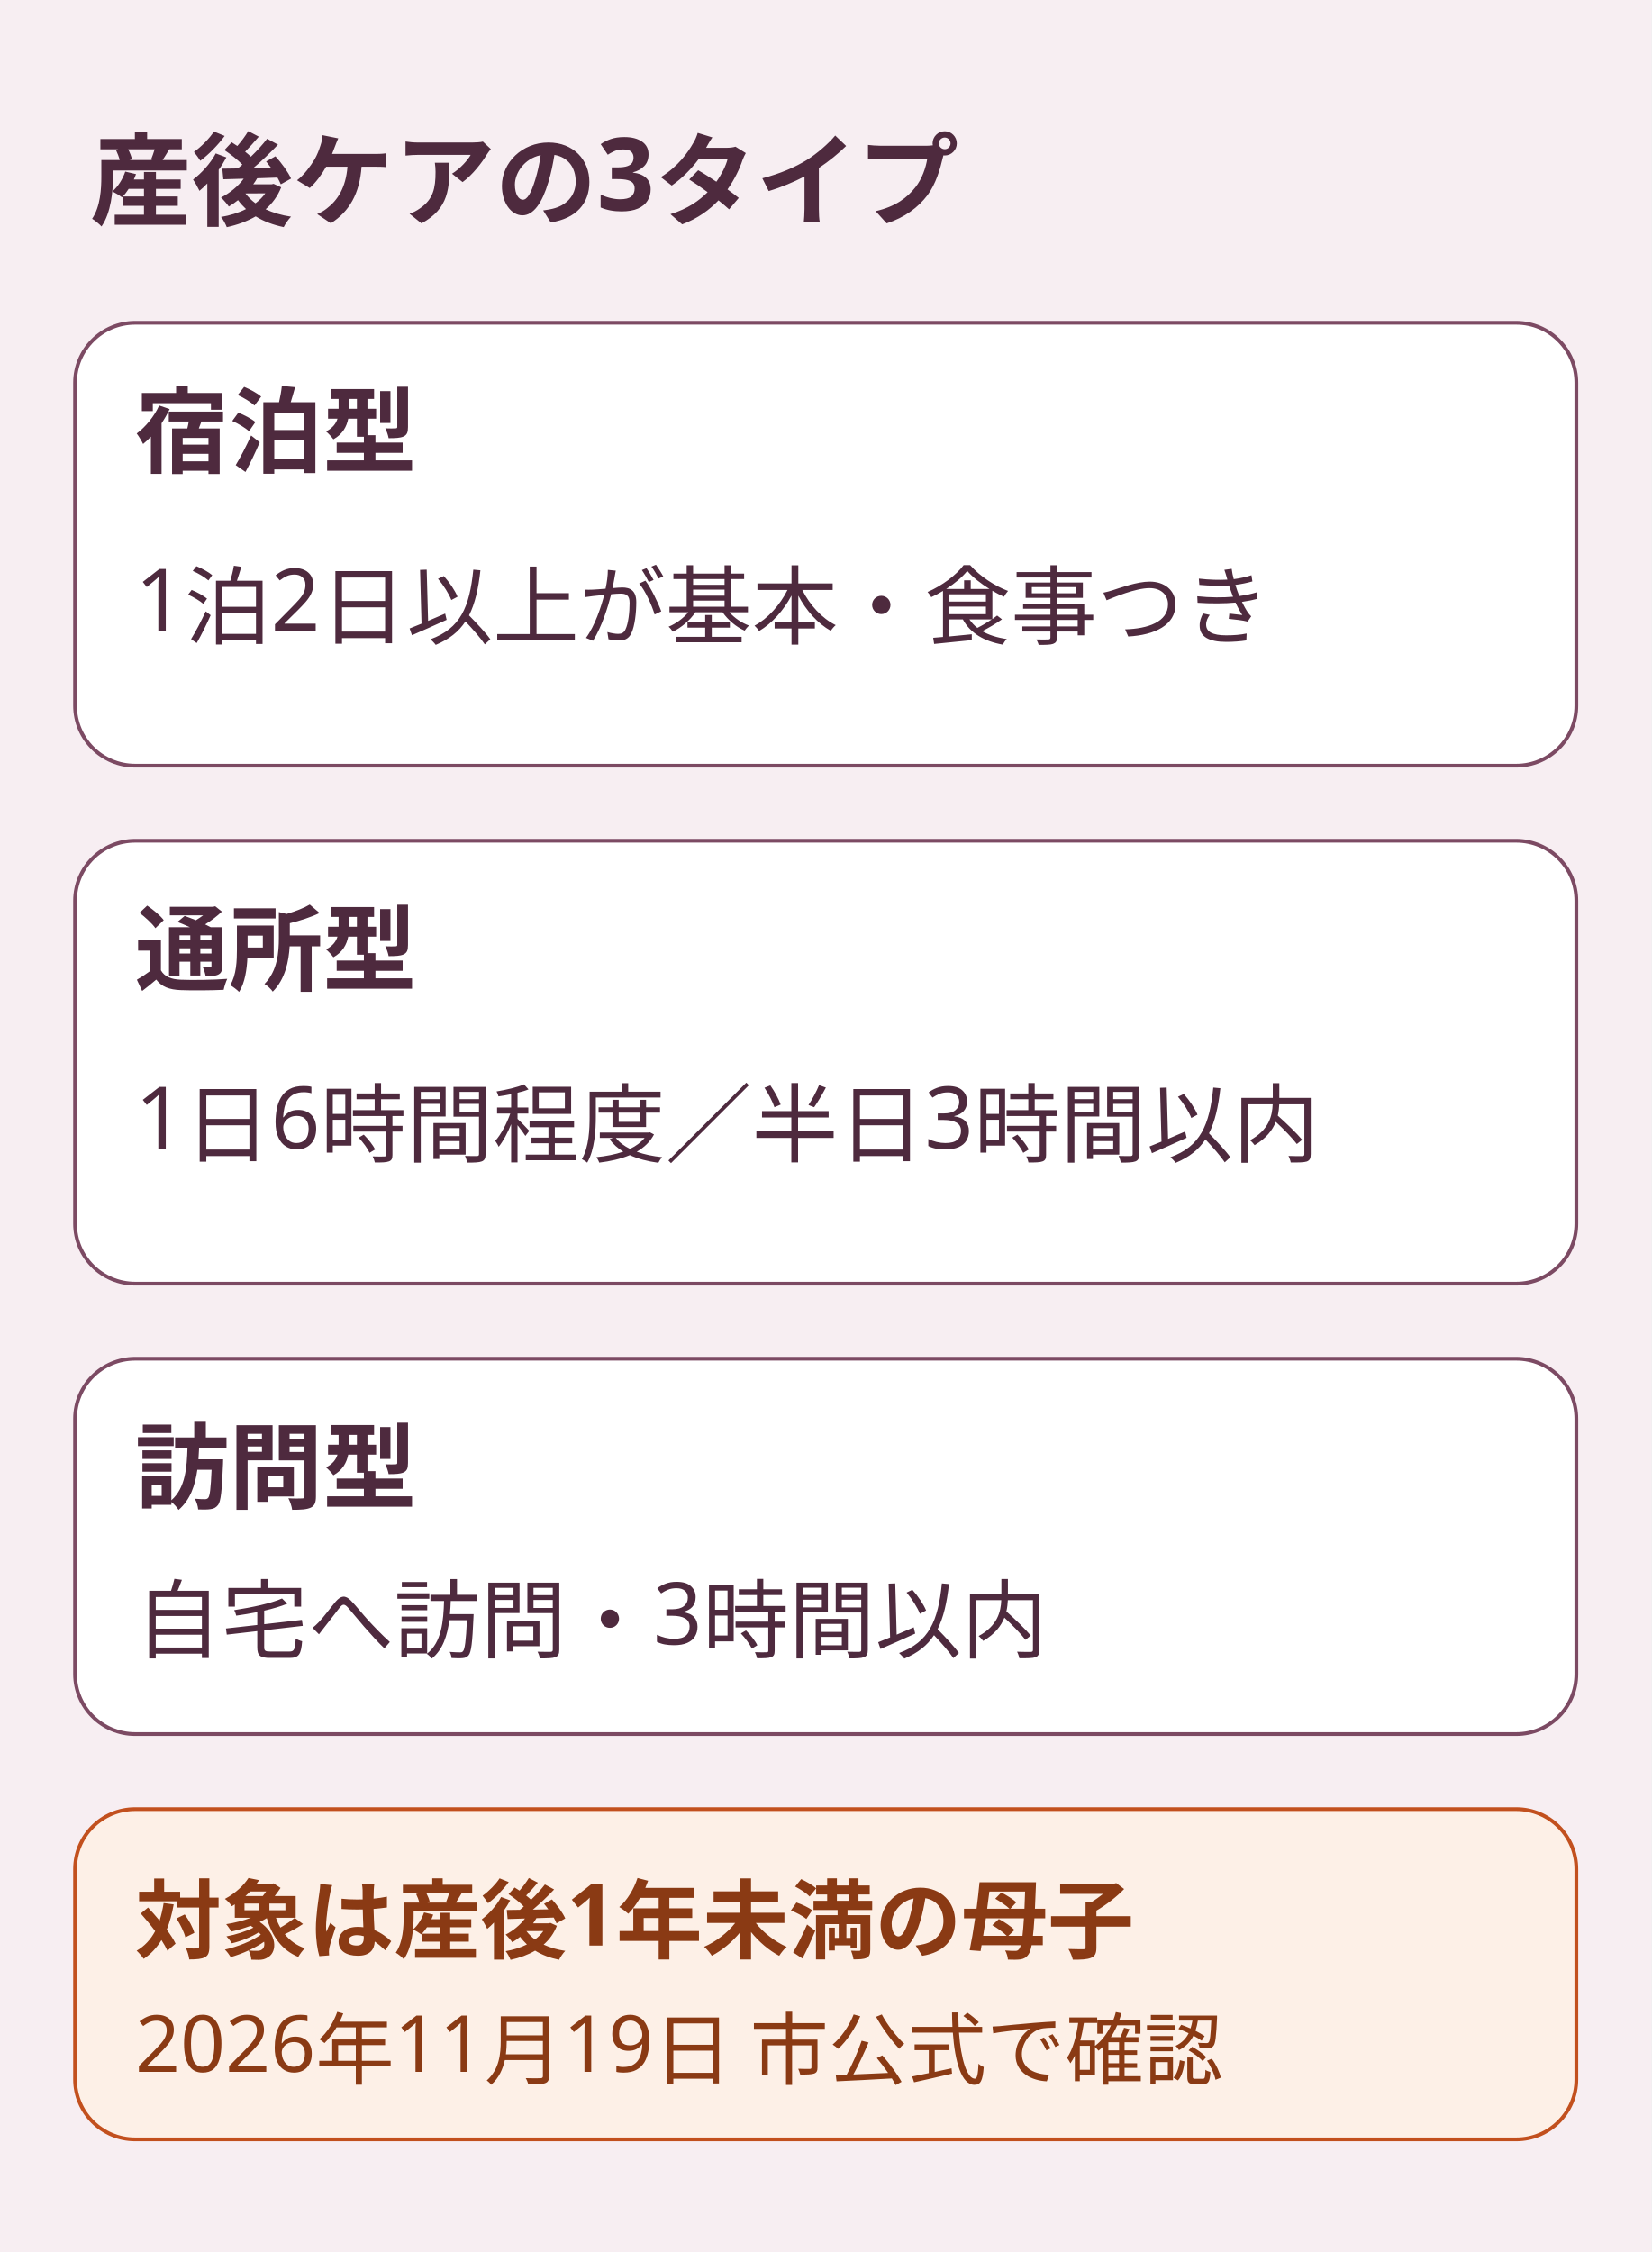
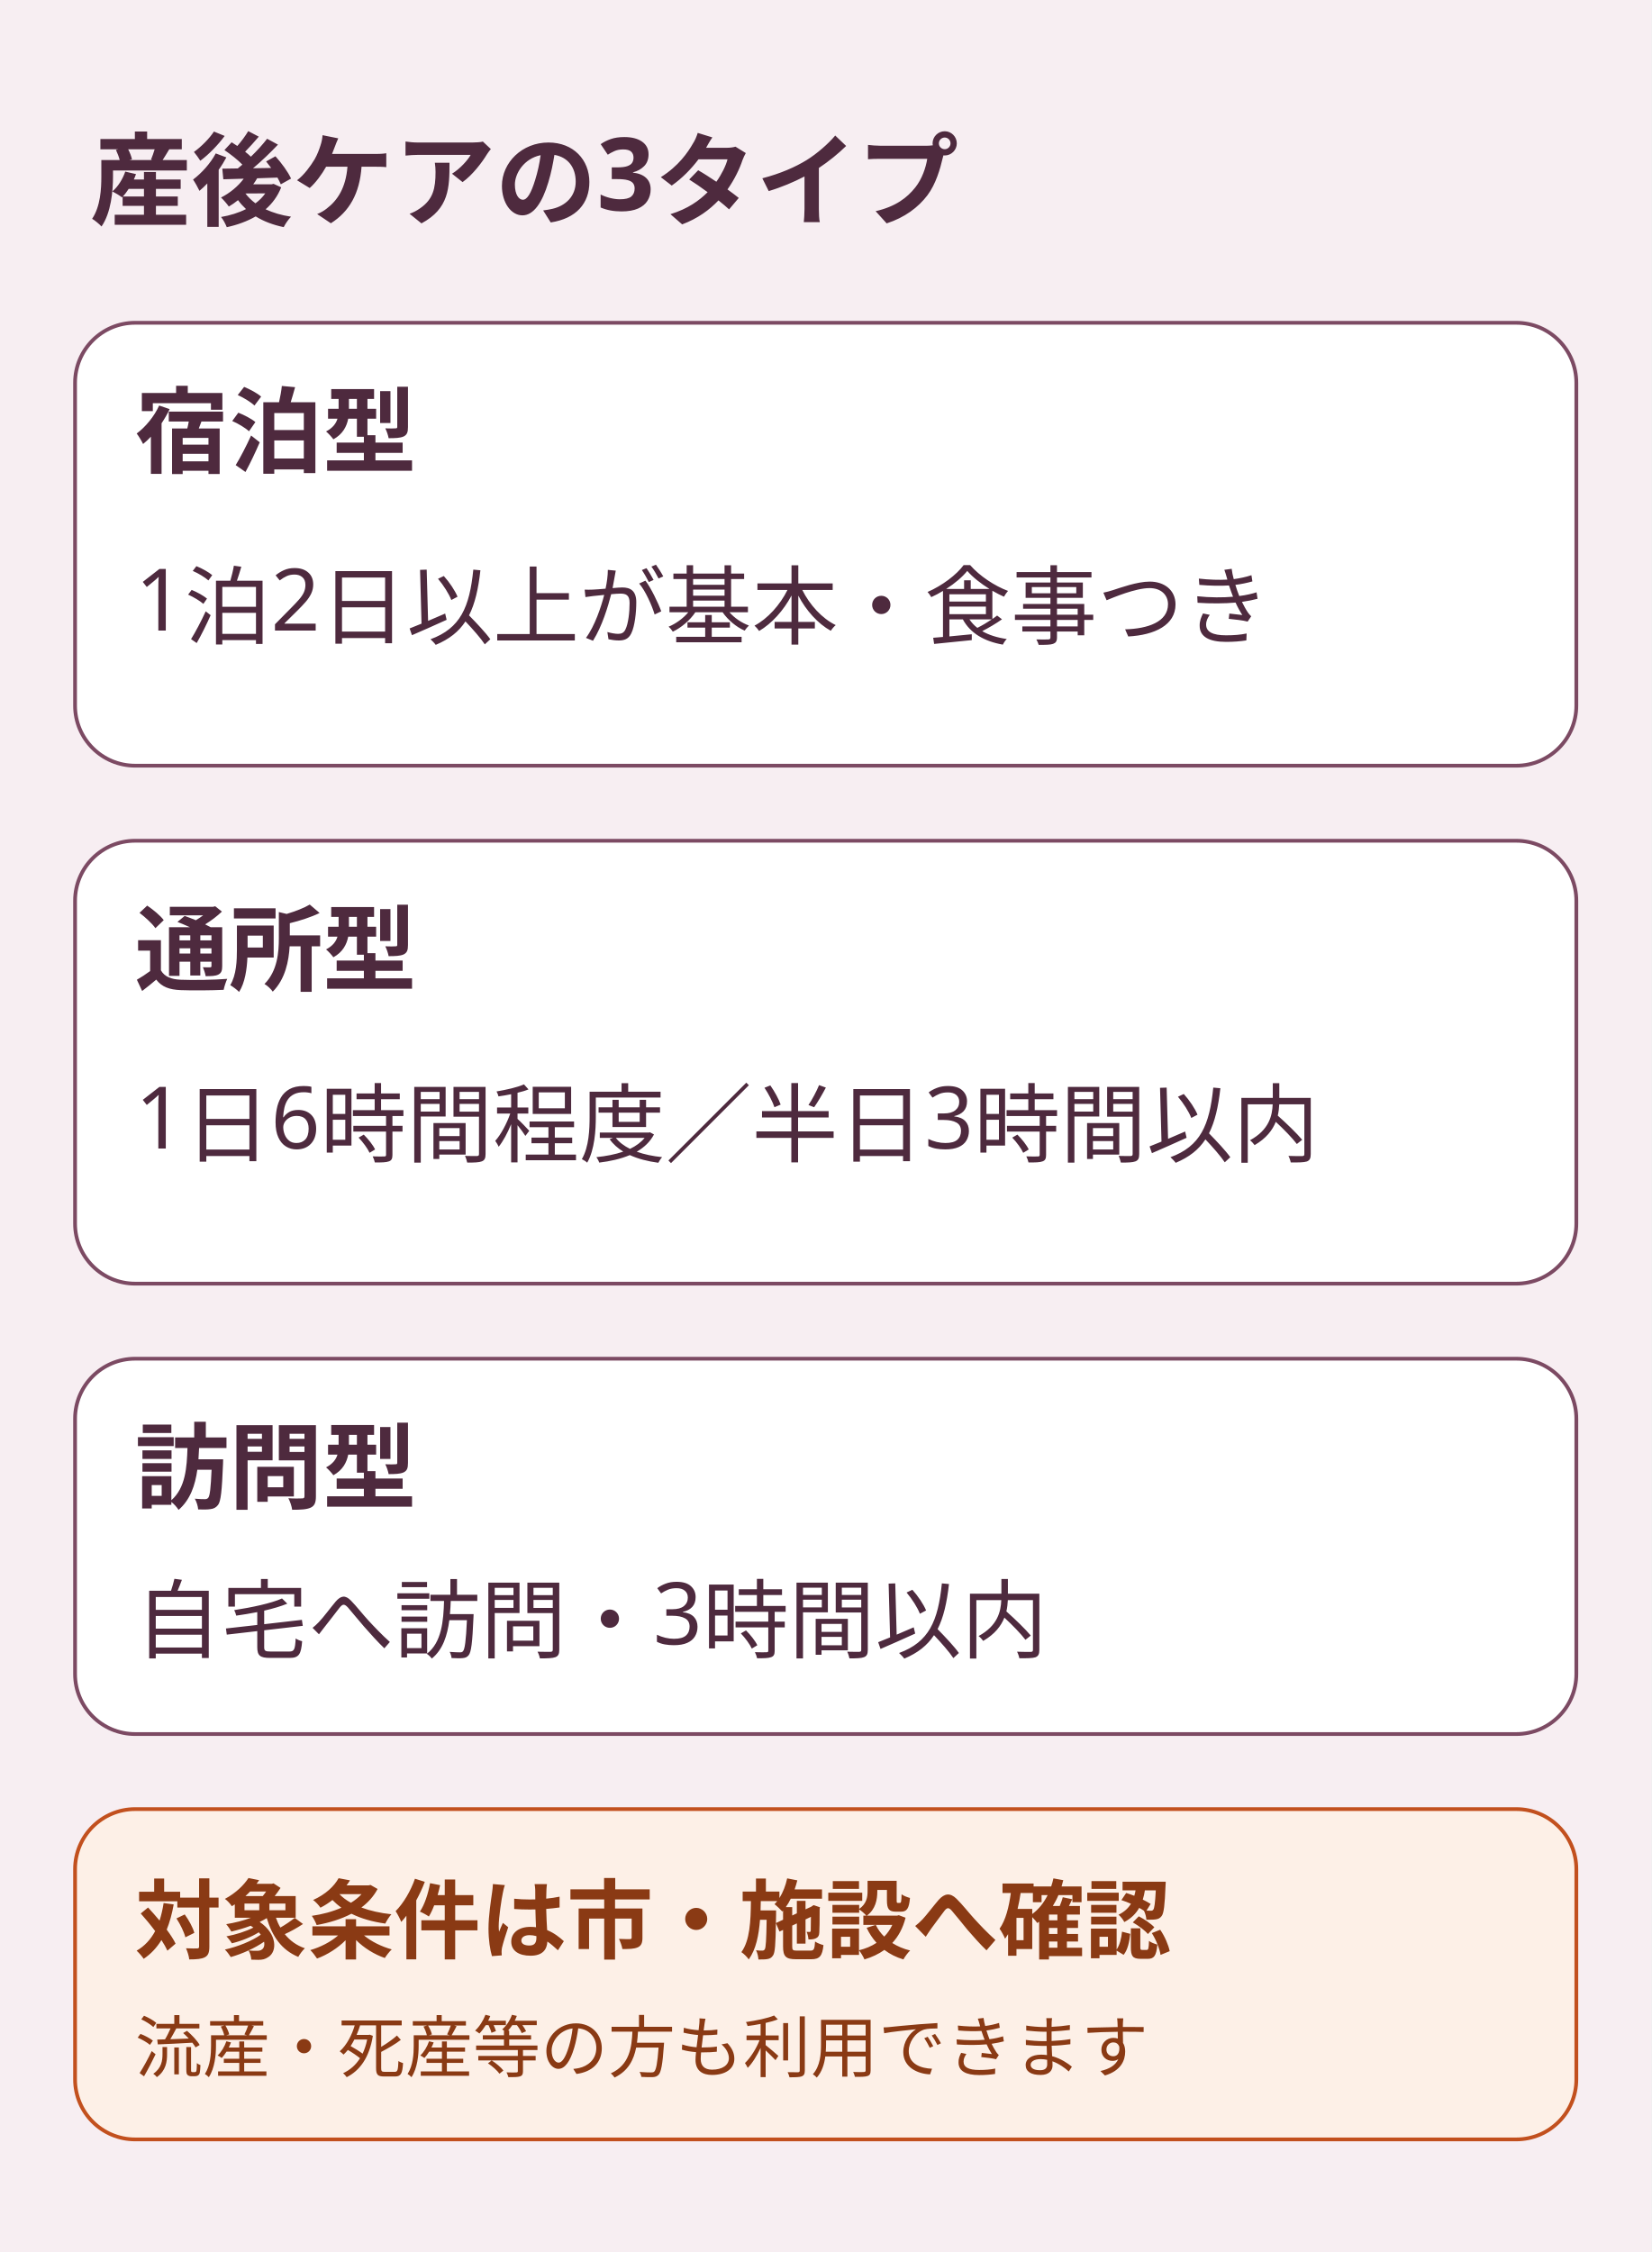
<svg xmlns="http://www.w3.org/2000/svg" width="440" height="600" viewBox="0 0 440 600" data-illustration="iwata-editorial" role="img" aria-labelledby="title">
  <rect width="440" height="600" fill="#f7eef2" />
  <g font-family="Meiryo,sans-serif" fill="#4e2a3e">
    <text x="24" y="58" font-size="27" font-weight="bold">産後ケアの3タイプ</text>
    <rect x="20" y="86" width="400" height="118" rx="16" fill="white" stroke="#7c4a63" />
    <text x="36" y="124" font-size="25" font-weight="bold">宿泊型</text>
    <text x="36" y="168" font-size="23">1泊2日以上が基本・食事つき</text>
    <rect x="20" y="224" width="400" height="118" rx="16" fill="white" stroke="#7c4a63" />
    <text x="36" y="262" font-size="25" font-weight="bold">通所型</text>
    <text x="36" y="306" font-size="23">1日6時間程度／半日3時間以内</text>
    <rect x="20" y="362" width="400" height="100" rx="16" fill="white" stroke="#7c4a63" />
    <text x="36" y="400" font-size="25" font-weight="bold">訪問型</text>
    <text x="36" y="440" font-size="23">自宅へ訪問・3時間以内</text>
    <rect x="20" y="482" width="400" height="88" rx="16" fill="#fdf0e7" stroke="#c2501e" />
-     <text x="36" y="520" font-size="23" font-weight="bold" fill="#8a3a14">対象は産後1年未満の母子</text>
-     <text x="36" y="552" font-size="21" fill="#8a3a14">2026年11月19日 市公式で確認</text>
+     <text x="36" y="520" font-size="23" font-weight="bold" fill="#8a3a14">対象条件は市・施設へ確認</text>
+     <text x="36" y="552" font-size="18" fill="#8a3a14">流産・死産等の方も利用できます</text>
  </g>
</svg>
